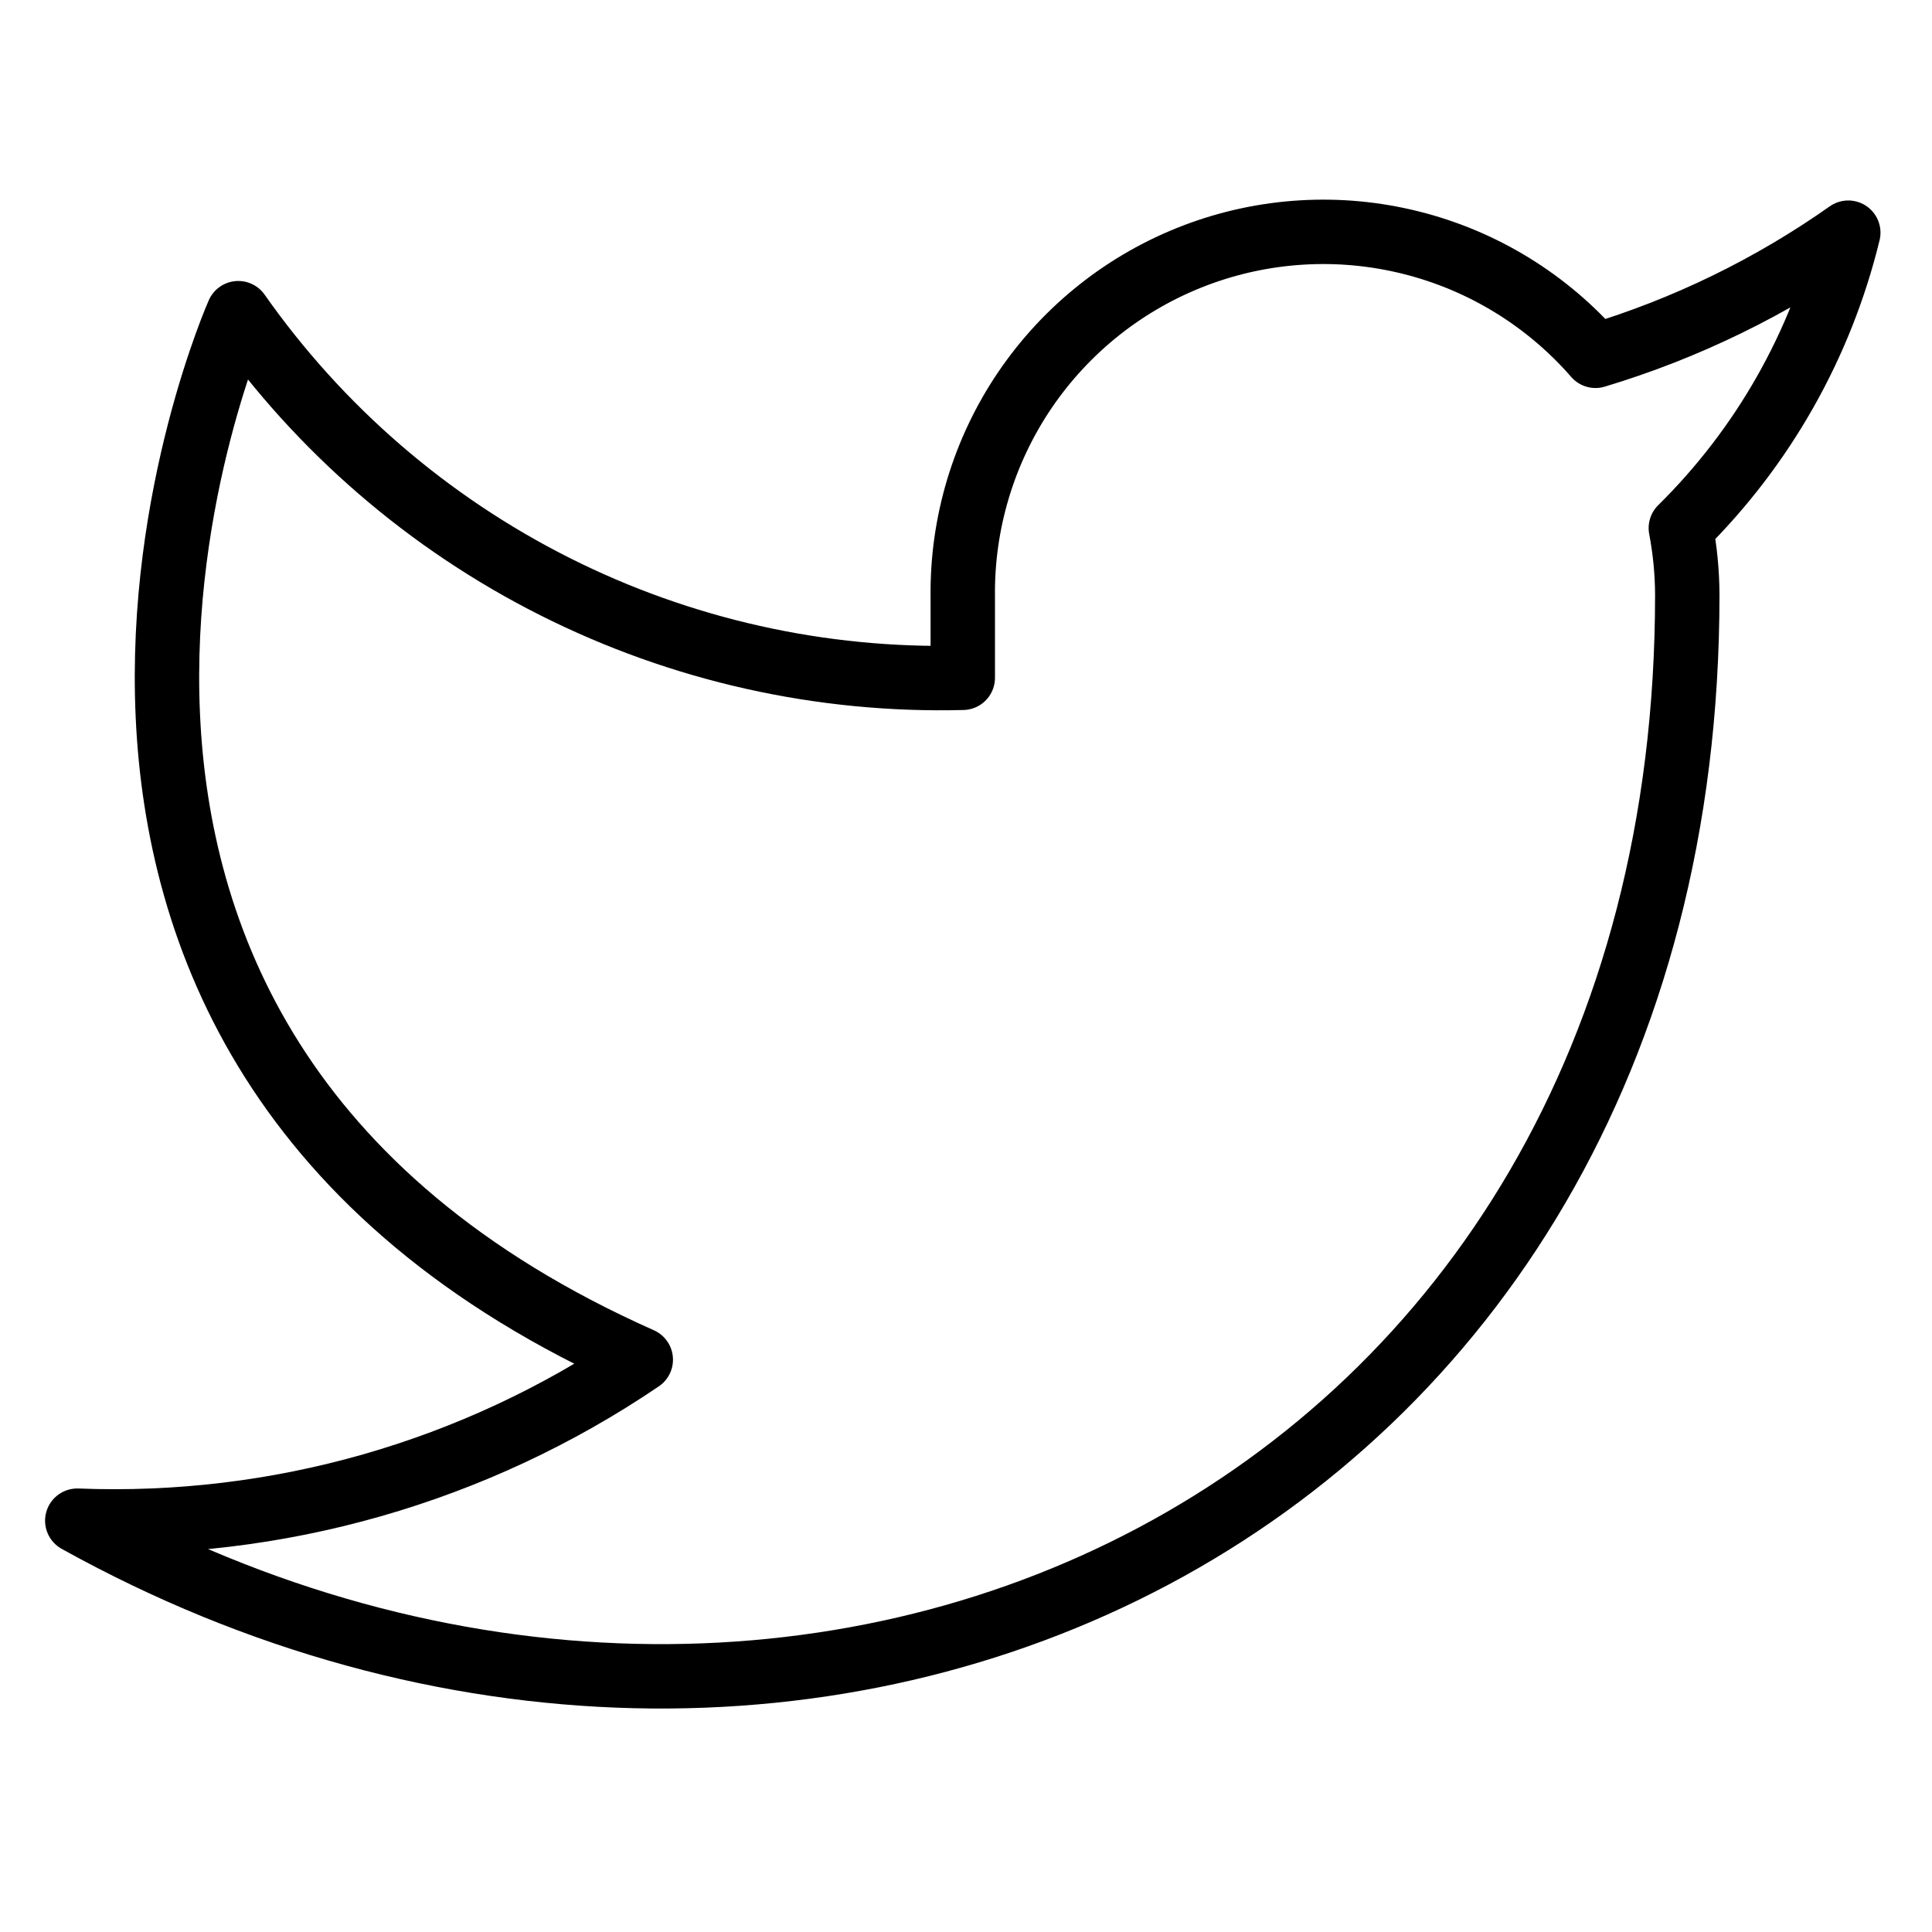
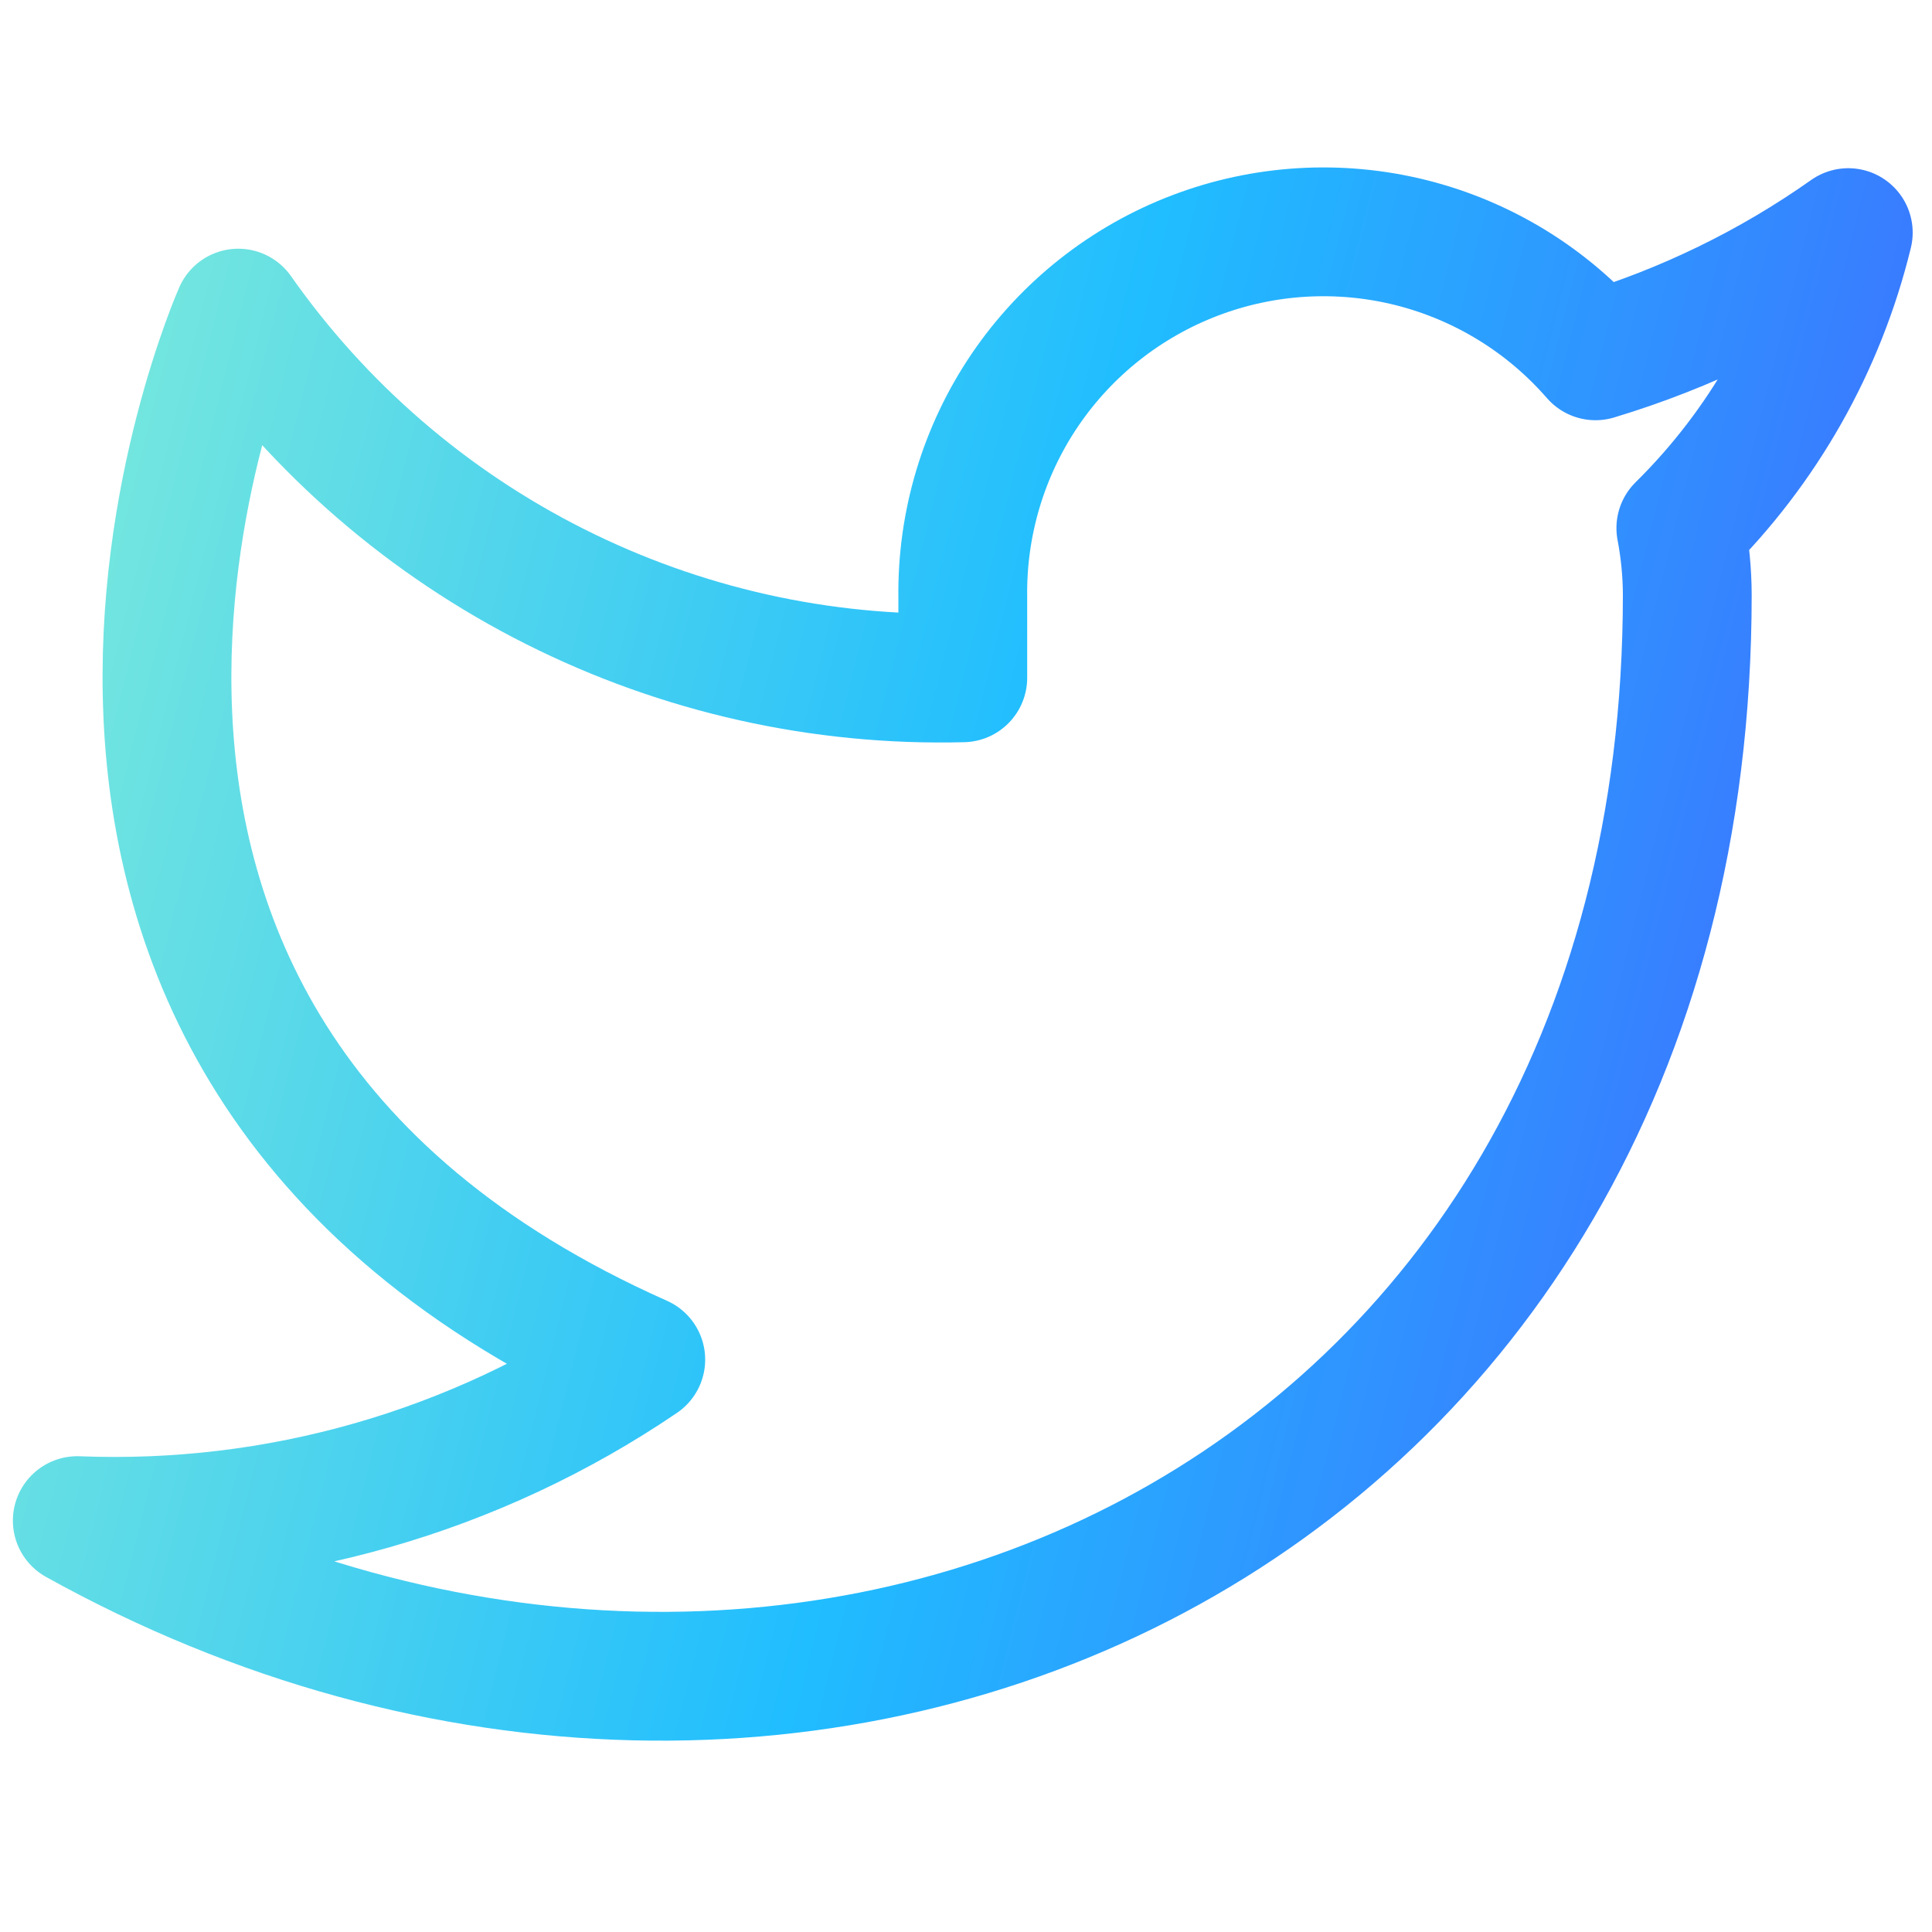
<svg xmlns="http://www.w3.org/2000/svg" width="30" height="30" viewBox="0 0 30 30" fill="none">
-   <mask id="mask0_146_327" style="mask-type:alpha" maskUnits="userSpaceOnUse" x="0" y="0" width="30" height="30">
-     <path d="M28.7 3.613C27.503 4.457 26.178 5.103 24.775 5.525C24.022 4.66 23.022 4.046 21.909 3.768C20.796 3.489 19.624 3.559 18.553 3.968C17.481 4.377 16.561 5.106 15.916 6.055C15.272 7.004 14.935 8.128 14.95 9.275V10.525C12.753 10.582 10.576 10.095 8.614 9.107C6.651 8.119 4.963 6.661 3.7 4.863C3.7 4.863 -1.3 16.113 9.95 21.113C7.376 22.86 4.309 23.736 1.2 23.613C12.45 29.863 26.2 23.613 26.2 9.238C26.199 8.889 26.165 8.542 26.1 8.2C27.376 6.942 28.276 5.354 28.7 3.613Z" stroke="#222222" strokeWidth="2" stroke-linecap="round" stroke-linejoin="round" />
+   <mask id="mask0_260_17" style="mask-type:alpha" maskUnits="userSpaceOnUse" x="0" y="0" width="30" height="30">
+     <path d="M28.7 3.612C27.503 4.457 26.178 5.102 24.775 5.525C24.022 4.659 23.022 4.046 21.909 3.767C20.796 3.489 19.624 3.559 18.553 3.968C17.481 4.377 16.561 5.105 15.916 6.054C15.272 7.003 14.935 8.128 14.95 9.275V10.525C12.753 10.582 10.576 10.094 8.614 9.106C6.651 8.119 4.963 6.66 3.7 4.862C3.7 4.862 -1.3 16.112 9.95 21.112C7.376 22.86 4.309 23.736 1.2 23.612C12.45 29.862 26.2 23.612 26.2 9.237C26.199 8.889 26.165 8.542 26.1 8.2C27.376 6.942 28.276 5.353 28.7 3.612Z" stroke="#222222" stroke-width="2" stroke-linecap="round" stroke-linejoin="round" />
  </mask>
-   <g mask="url(#mask0_146_327)">
-     <path d="M-4.8 8.08C-4.8 -2.856 -2.456 -5.2 8.48 -5.2H21.92C32.856 -5.2 35.2 -2.856 35.2 8.08V21.52C35.2 32.456 32.856 34.8 21.92 34.8H8.48C-2.456 34.8 -4.8 32.456 -4.8 21.52V8.08Z" fill="url(#paint0_linear_146_327)" style="mix-blend-mode:darken" />
+   <g mask="url(#mask0_260_17)">
+     <path d="M-4.8 8.08C-4.8 -2.856 -2.456 -5.2 8.48 -5.2H21.92C32.856 -5.2 35.2 -2.856 35.2 8.08V21.52C35.2 32.456 32.856 34.8 21.92 34.8H8.48C-2.456 34.8 -4.8 32.456 -4.8 21.52V8.08Z" fill="url(#paint0_linear_260_17)" style="mix-blend-mode:darken" />
  </g>
  <defs>
-     <linearGradient id="paint0_linear_146_327" x1="-4.8" y1="-3.54" x2="41.86" y2="8.097" gradientUnits="userSpaceOnUse">
-       <stop stopColor="#A5FECB" />
-       <stop offset="0.496" stopColor="#20BDFF" />
-       <stop offset="1" stopColor="#5433FF" />
+     <linearGradient id="paint0_linear_260_17" x1="-4.8" y1="-3.54" x2="41.86" y2="8.097" gradientUnits="userSpaceOnUse">
+       <stop stop-color="#A5FECB" />
+       <stop offset="0.496" stop-color="#20BDFF" />
+       <stop offset="1" stop-color="#5433FF" />
    </linearGradient>
  </defs>
</svg>
